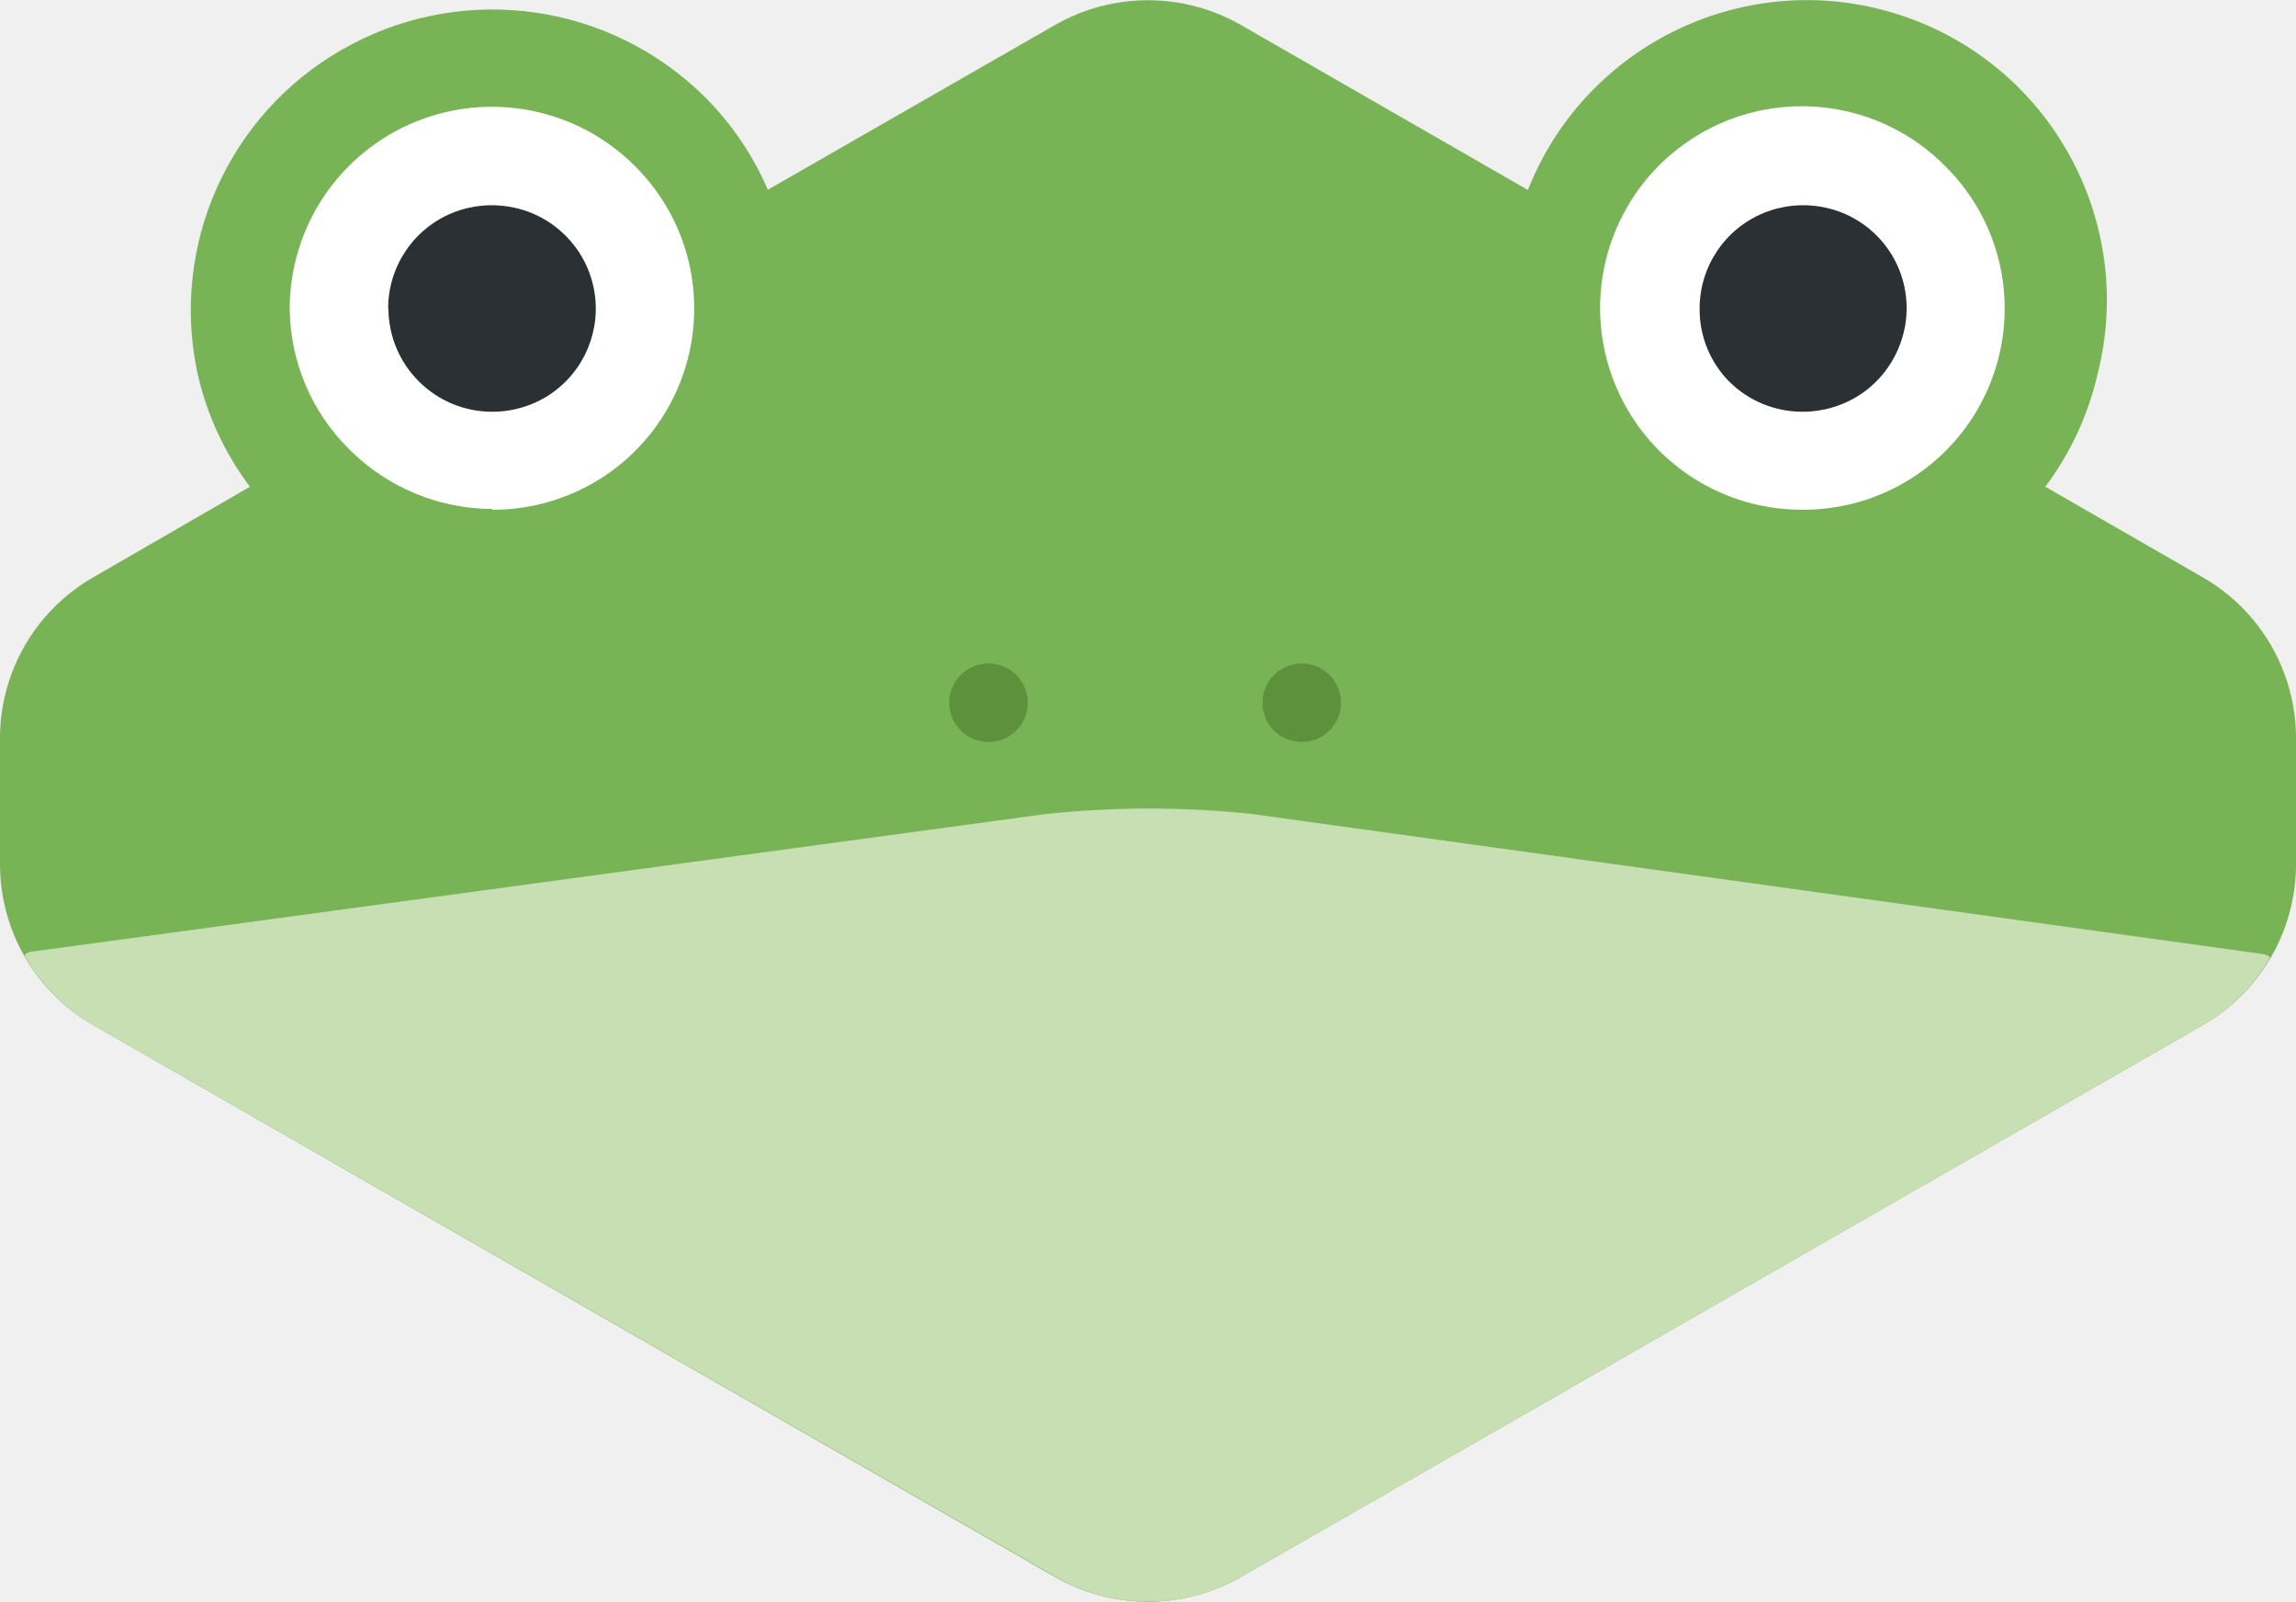
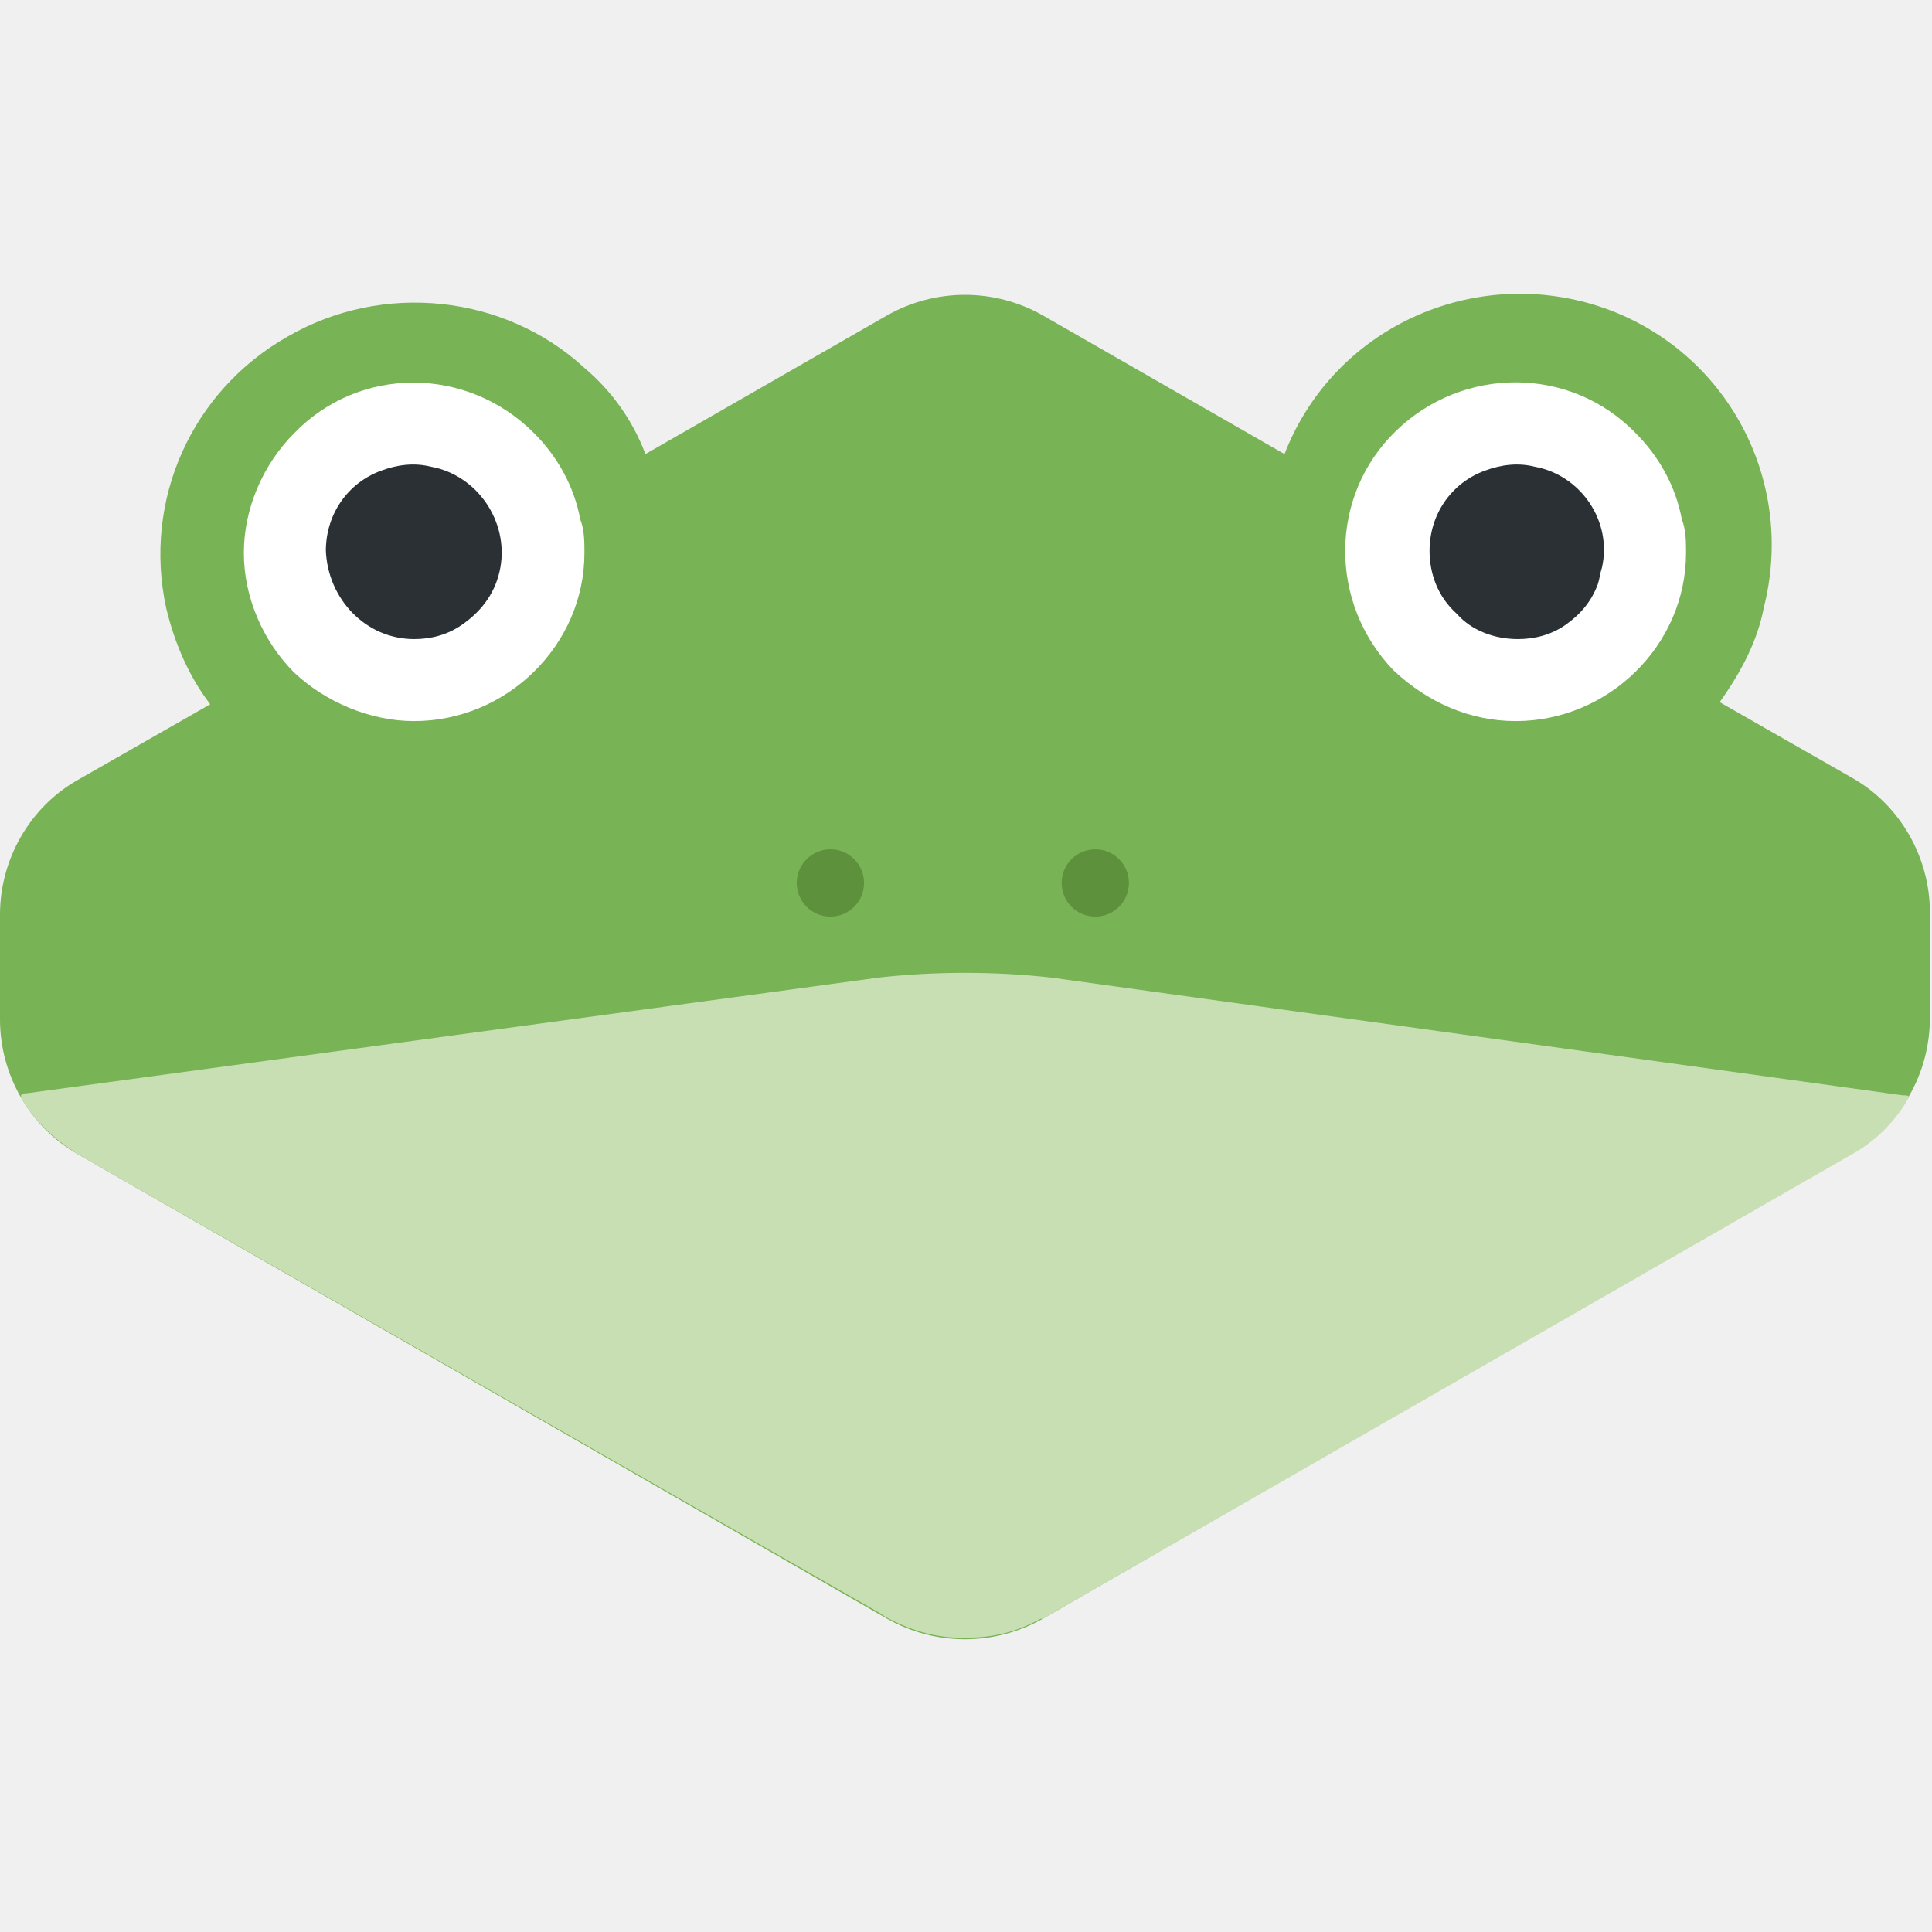
- <svg xmlns="http://www.w3.org/2000/svg" viewBox="0 0 91.86 64.07">
-   <defs>
-     <style>.cls-1{fill:#78b355;fill-rule:evenodd;}.cls-2{fill:#c7dfb3;}.cls-3{fill:#fff;}.cls-4{fill:#2a3034;}.cls-5{fill:#5d913b;}</style>
-   </defs>
-   <g id="Ebene_2" data-name="Ebene 2">
-     <g id="Ebene_1-2" data-name="Ebene 1">
-       <path class="cls-1" d="M81.83,19.47l6.31,3.63a7.42,7.42,0,0,1,3.72,6.41v5.05A7.42,7.42,0,0,1,88.14,41L49.65,63.08a7.48,7.48,0,0,1-7.44,0L3.72,41A7.42,7.42,0,0,1,0,34.56V29.51A7.42,7.42,0,0,1,3.72,23.1L10,19.47a11.83,11.83,0,0,1-2.1-4.55A12,12,0,0,1,13.66,2,12.07,12.07,0,0,1,27.8,3.5a11.85,11.85,0,0,1,2.92,4.09L42.21,1a7.48,7.48,0,0,1,7.44,0l11.48,6.6a12,12,0,0,1,22.8,7.33A12,12,0,0,1,81.83,19.47Z" />
-       <path class="cls-2" d="M90.83,38.3A7.33,7.33,0,0,1,88.14,41L49.65,63.08l-.12.06a7.21,7.21,0,0,1-3.46.92h-.28a7.29,7.29,0,0,1-3.58-1l-.27-.16h0l0,0L3.72,41A7.44,7.44,0,0,1,1,38.26l0-.08a.6.6,0,0,1,.32-.12l40.53-5.5a39.13,39.13,0,0,1,8.24,0l40.5,5.61A.56.56,0,0,1,90.83,38.3Z" />
-       <path class="cls-3" d="M19.68,20.39a8.05,8.05,0,0,0,7.94-9.62,8,8,0,0,0-2.21-4.12,8.09,8.09,0,0,0-13.82,5.69A8,8,0,0,0,14,18a8.12,8.12,0,0,0,5.72,2.36Z" />
-       <path class="cls-4" d="M15.53,12.34a4.13,4.13,0,0,1,2.56-3.82,4.2,4.2,0,0,1,2.4-.23A4.13,4.13,0,0,1,22,15.78a4.18,4.18,0,0,1-2.31.69,4.15,4.15,0,0,1-4.15-4.13Z" />
-       <path class="cls-3" d="M72.11,20.39a8.05,8.05,0,0,0,7.94-9.62,8,8,0,0,0-2.22-4.12,8.07,8.07,0,1,0-5.72,13.74Z" />
-       <path class="cls-4" d="M68,12.34a4.13,4.13,0,0,1,2.56-3.82,4.2,4.2,0,0,1,2.4-.23,4.11,4.11,0,0,1,3,5.63,4.15,4.15,0,0,1-1.53,1.86,4.2,4.2,0,0,1-2.31.69,4.15,4.15,0,0,1-2.94-1.21A4.09,4.09,0,0,1,68,12.34Z" />
-       <circle class="cls-5" cx="39.55" cy="28.11" r="1.57" />
-       <circle class="cls-5" cx="52.08" cy="28.11" r="1.57" />
+ <svg xmlns="http://www.w3.org/2000/svg" version="1.1" id="Ebene_1" x="0px" y="0px" viewBox="0 0 91.9 91.9" style="enable-background:new 0 0 91.9 91.9;" xml:space="preserve">
+   <style type="text/css">
+ 	.st0{fill-rule:evenodd;clip-rule:evenodd;fill:#78B355;}
+ 	.st1{fill:#C7DFB3;}
+ 	.st2{fill:#FFFFFF;}
+ 	.st3{fill:#2A3034;}
+ 	.st4{fill:#5D913B;}
+ </style>
+   <g id="Ebene_2_1_">
+     <g id="Ebene_1-2">
+       <path class="st0" d="M81.8,33.4l6.3,3.6c2.3,1.3,3.7,3.8,3.7,6.4v5c0,2.7-1.4,5.1-3.7,6.4L49.6,77c-2.3,1.3-5.1,1.3-7.4,0    L3.7,54.9C1.4,53.6,0,51.1,0,48.5v-5c0-2.6,1.4-5.1,3.7-6.4l6.3-3.6c-1-1.3-1.7-2.9-2.1-4.6c-1.1-5.1,1.2-10.3,5.8-12.9    c4.5-2.6,10.3-2,14.1,1.5c1.3,1.1,2.3,2.5,2.9,4.1l11.5-6.6c2.3-1.3,5.1-1.3,7.4,0l11.5,6.6c2.4-6.2,9.4-9.2,15.6-6.8    c5.6,2.2,8.7,8.2,7.2,14.1C83.6,30.5,82.8,32,81.8,33.4z" />
+       <path class="st1" d="M90.8,52.2c-0.6,1.1-1.6,2.1-2.7,2.7L49.6,77L49.5,77c-1.1,0.6-2.2,0.9-3.5,0.9h-0.3c-1.3,0-2.5-0.4-3.6-1    l-0.3-0.2l0,0l0,0L3.7,54.9c-1.1-0.7-2.1-1.6-2.7-2.7v-0.1C1.1,52,1.2,52,1.3,52l40.5-5.5c2.7-0.3,5.5-0.3,8.2,0l40.5,5.6    C90.7,52.1,90.8,52.1,90.8,52.2z" />
+       <path class="st2" d="M19.7,34.3c4.4,0,8.1-3.6,8.1-8c0-0.5,0-1.1-0.2-1.6c-0.3-1.6-1.1-3-2.2-4.1c-3.2-3.2-8.3-3.2-11.4,0    c-1.5,1.5-2.4,3.6-2.4,5.7c0,2.1,0.9,4.2,2.4,5.7C15.5,33.4,17.6,34.3,19.7,34.3L19.7,34.3z" />
+       <path class="st3" d="M15.5,26.2c0-1.7,1-3.2,2.6-3.8c0.8-0.3,1.6-0.4,2.4-0.2c2.2,0.4,3.7,2.6,3.3,4.8c-0.2,1.1-0.8,2-1.8,2.7    c-0.7,0.5-1.5,0.7-2.3,0.7C17.4,30.4,15.6,28.5,15.5,26.2L15.5,26.2z" />
+       <path class="st2" d="M72.1,34.3c4.4,0,8.1-3.6,8.1-8c0-0.5,0-1.1-0.2-1.6c-0.3-1.6-1.1-3-2.2-4.1c-3.1-3.2-8.2-3.2-11.4-0.1    c-3.2,3.1-3.2,8.2-0.1,11.4C67.9,33.4,69.9,34.3,72.1,34.3z" />
+       <path class="st3" d="M68,26.2c0-1.7,1-3.2,2.6-3.8c0.8-0.3,1.6-0.4,2.4-0.2c2.2,0.4,3.7,2.6,3.2,4.8c-0.1,0.3-0.1,0.5-0.2,0.8    c-0.3,0.8-0.8,1.4-1.5,1.9c-0.7,0.5-1.5,0.7-2.3,0.7c-1.1,0-2.2-0.4-2.9-1.2C68.4,28.4,68,27.3,68,26.2z" />
+       <circle class="st4" cx="39.5" cy="42" r="1.6" />
+       <circle class="st4" cx="52.1" cy="42" r="1.6" />
    </g>
  </g>
</svg>
